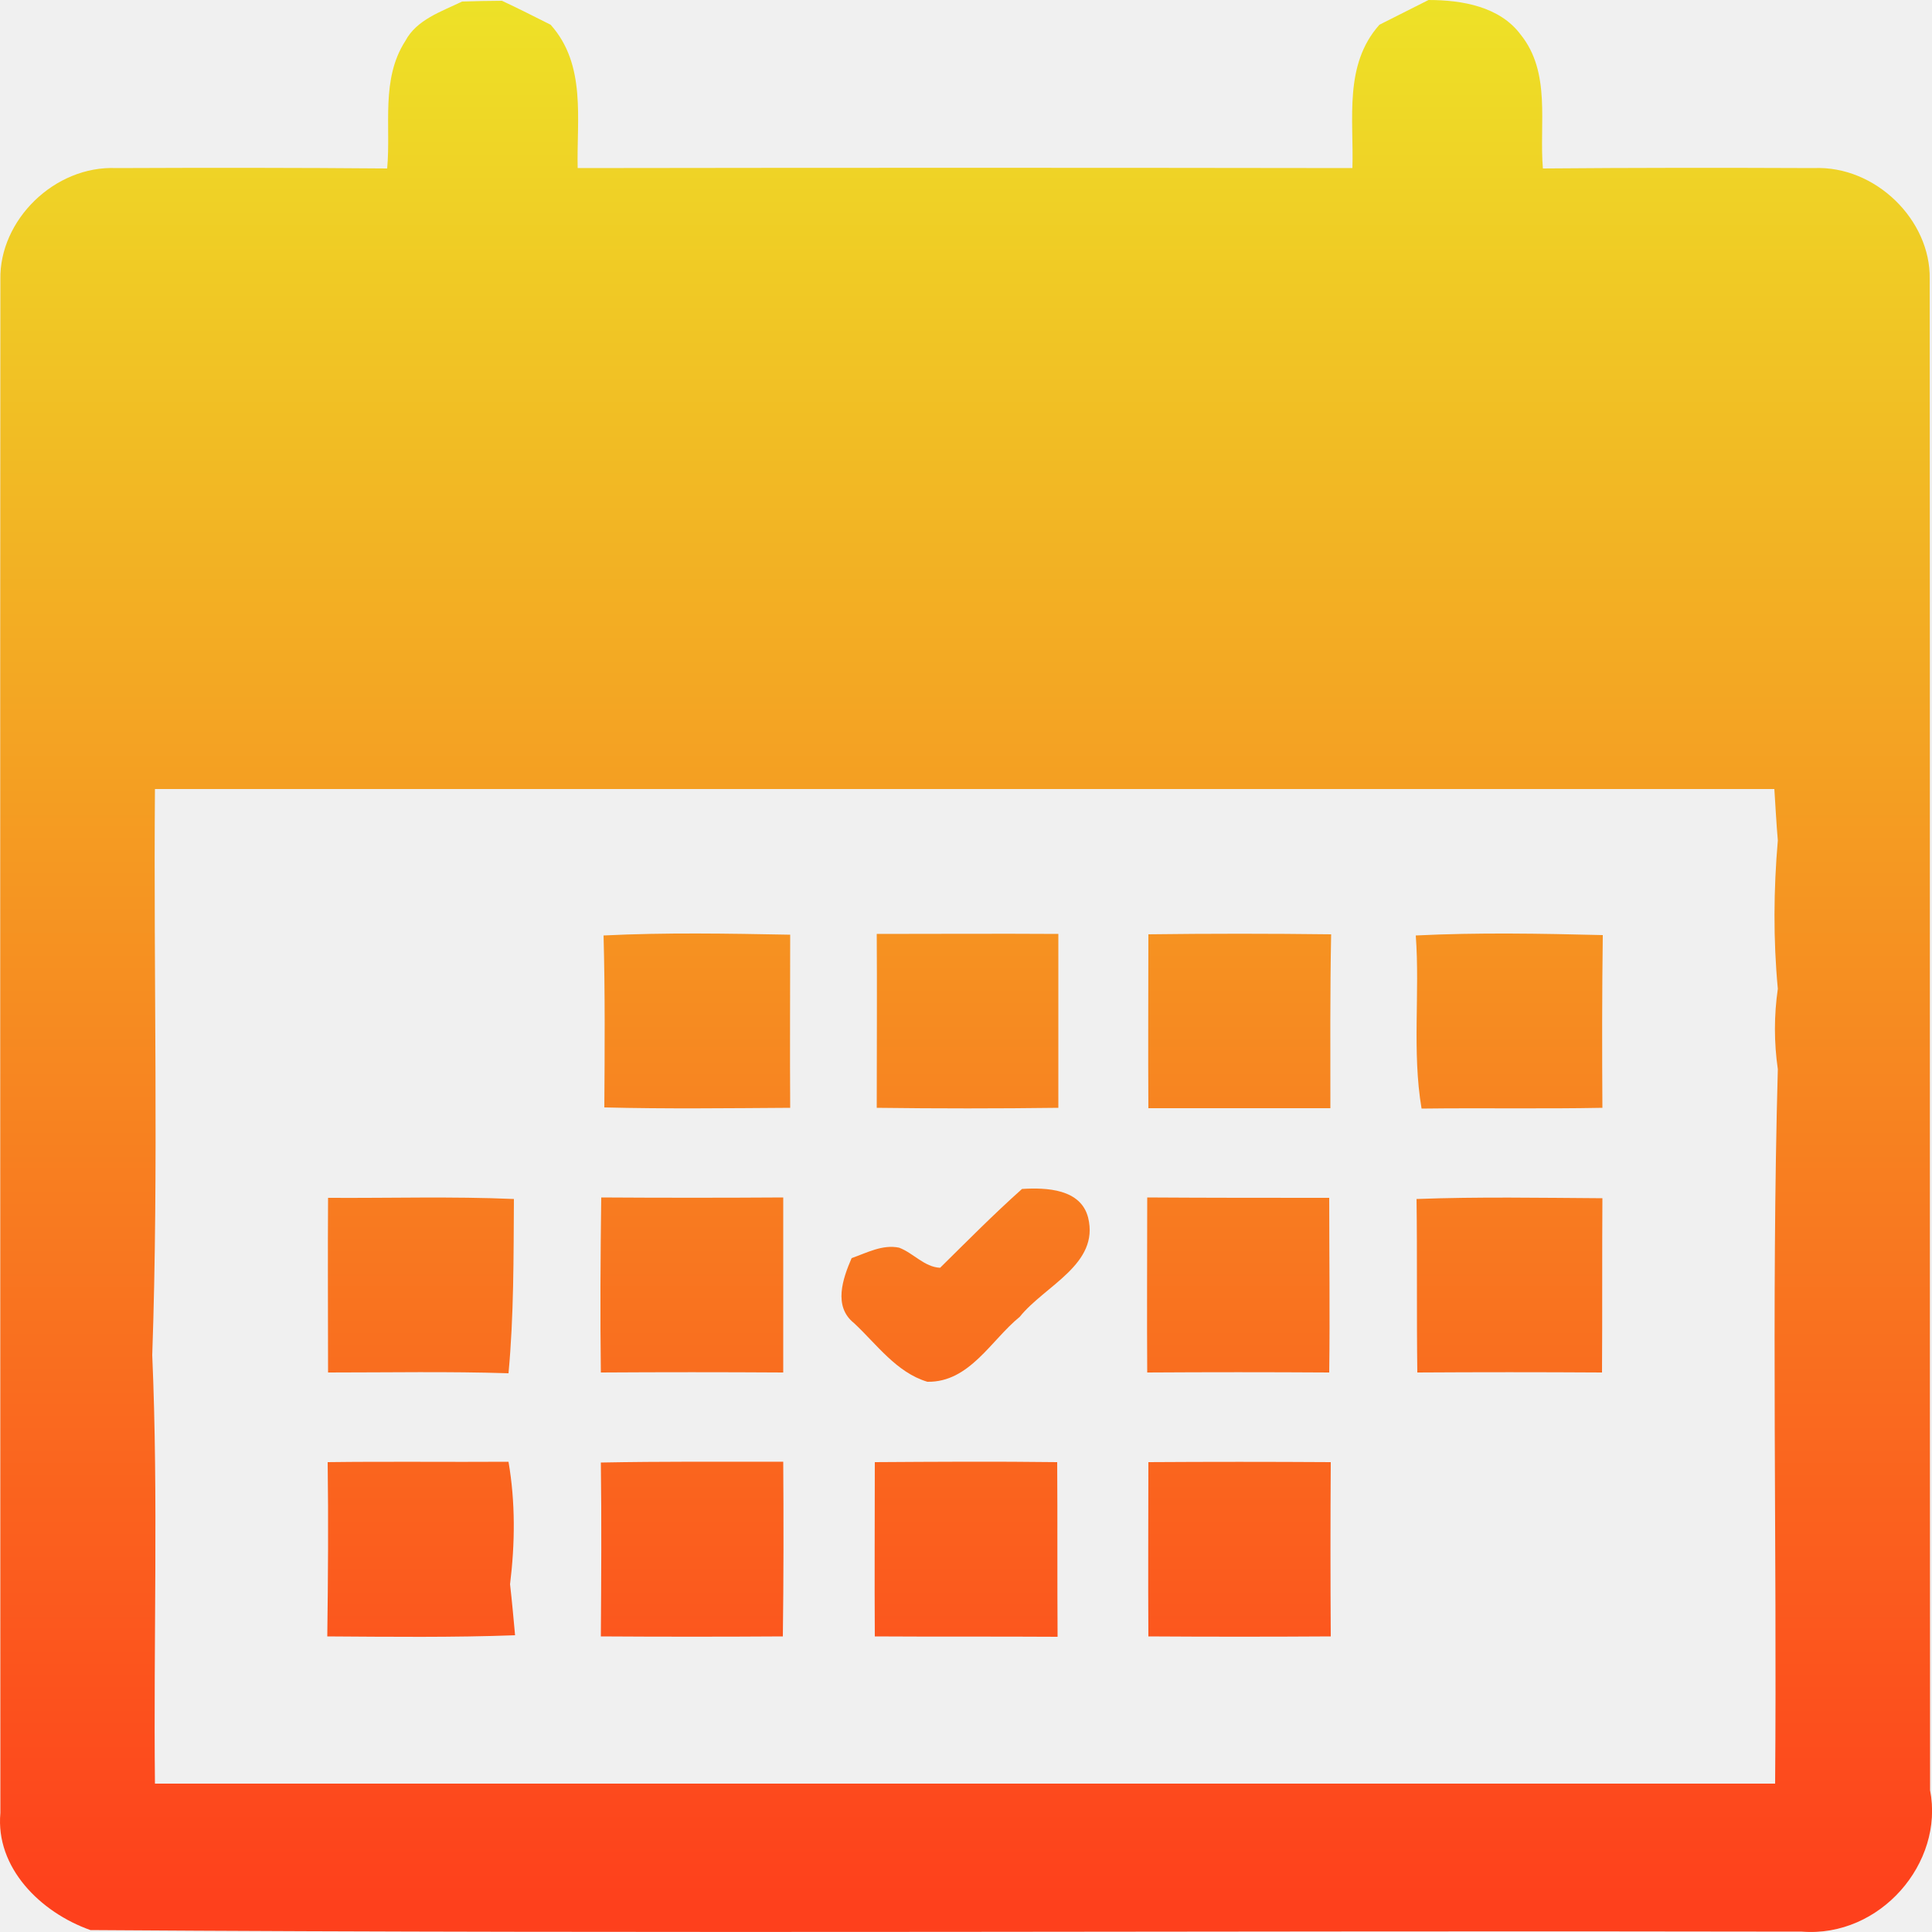
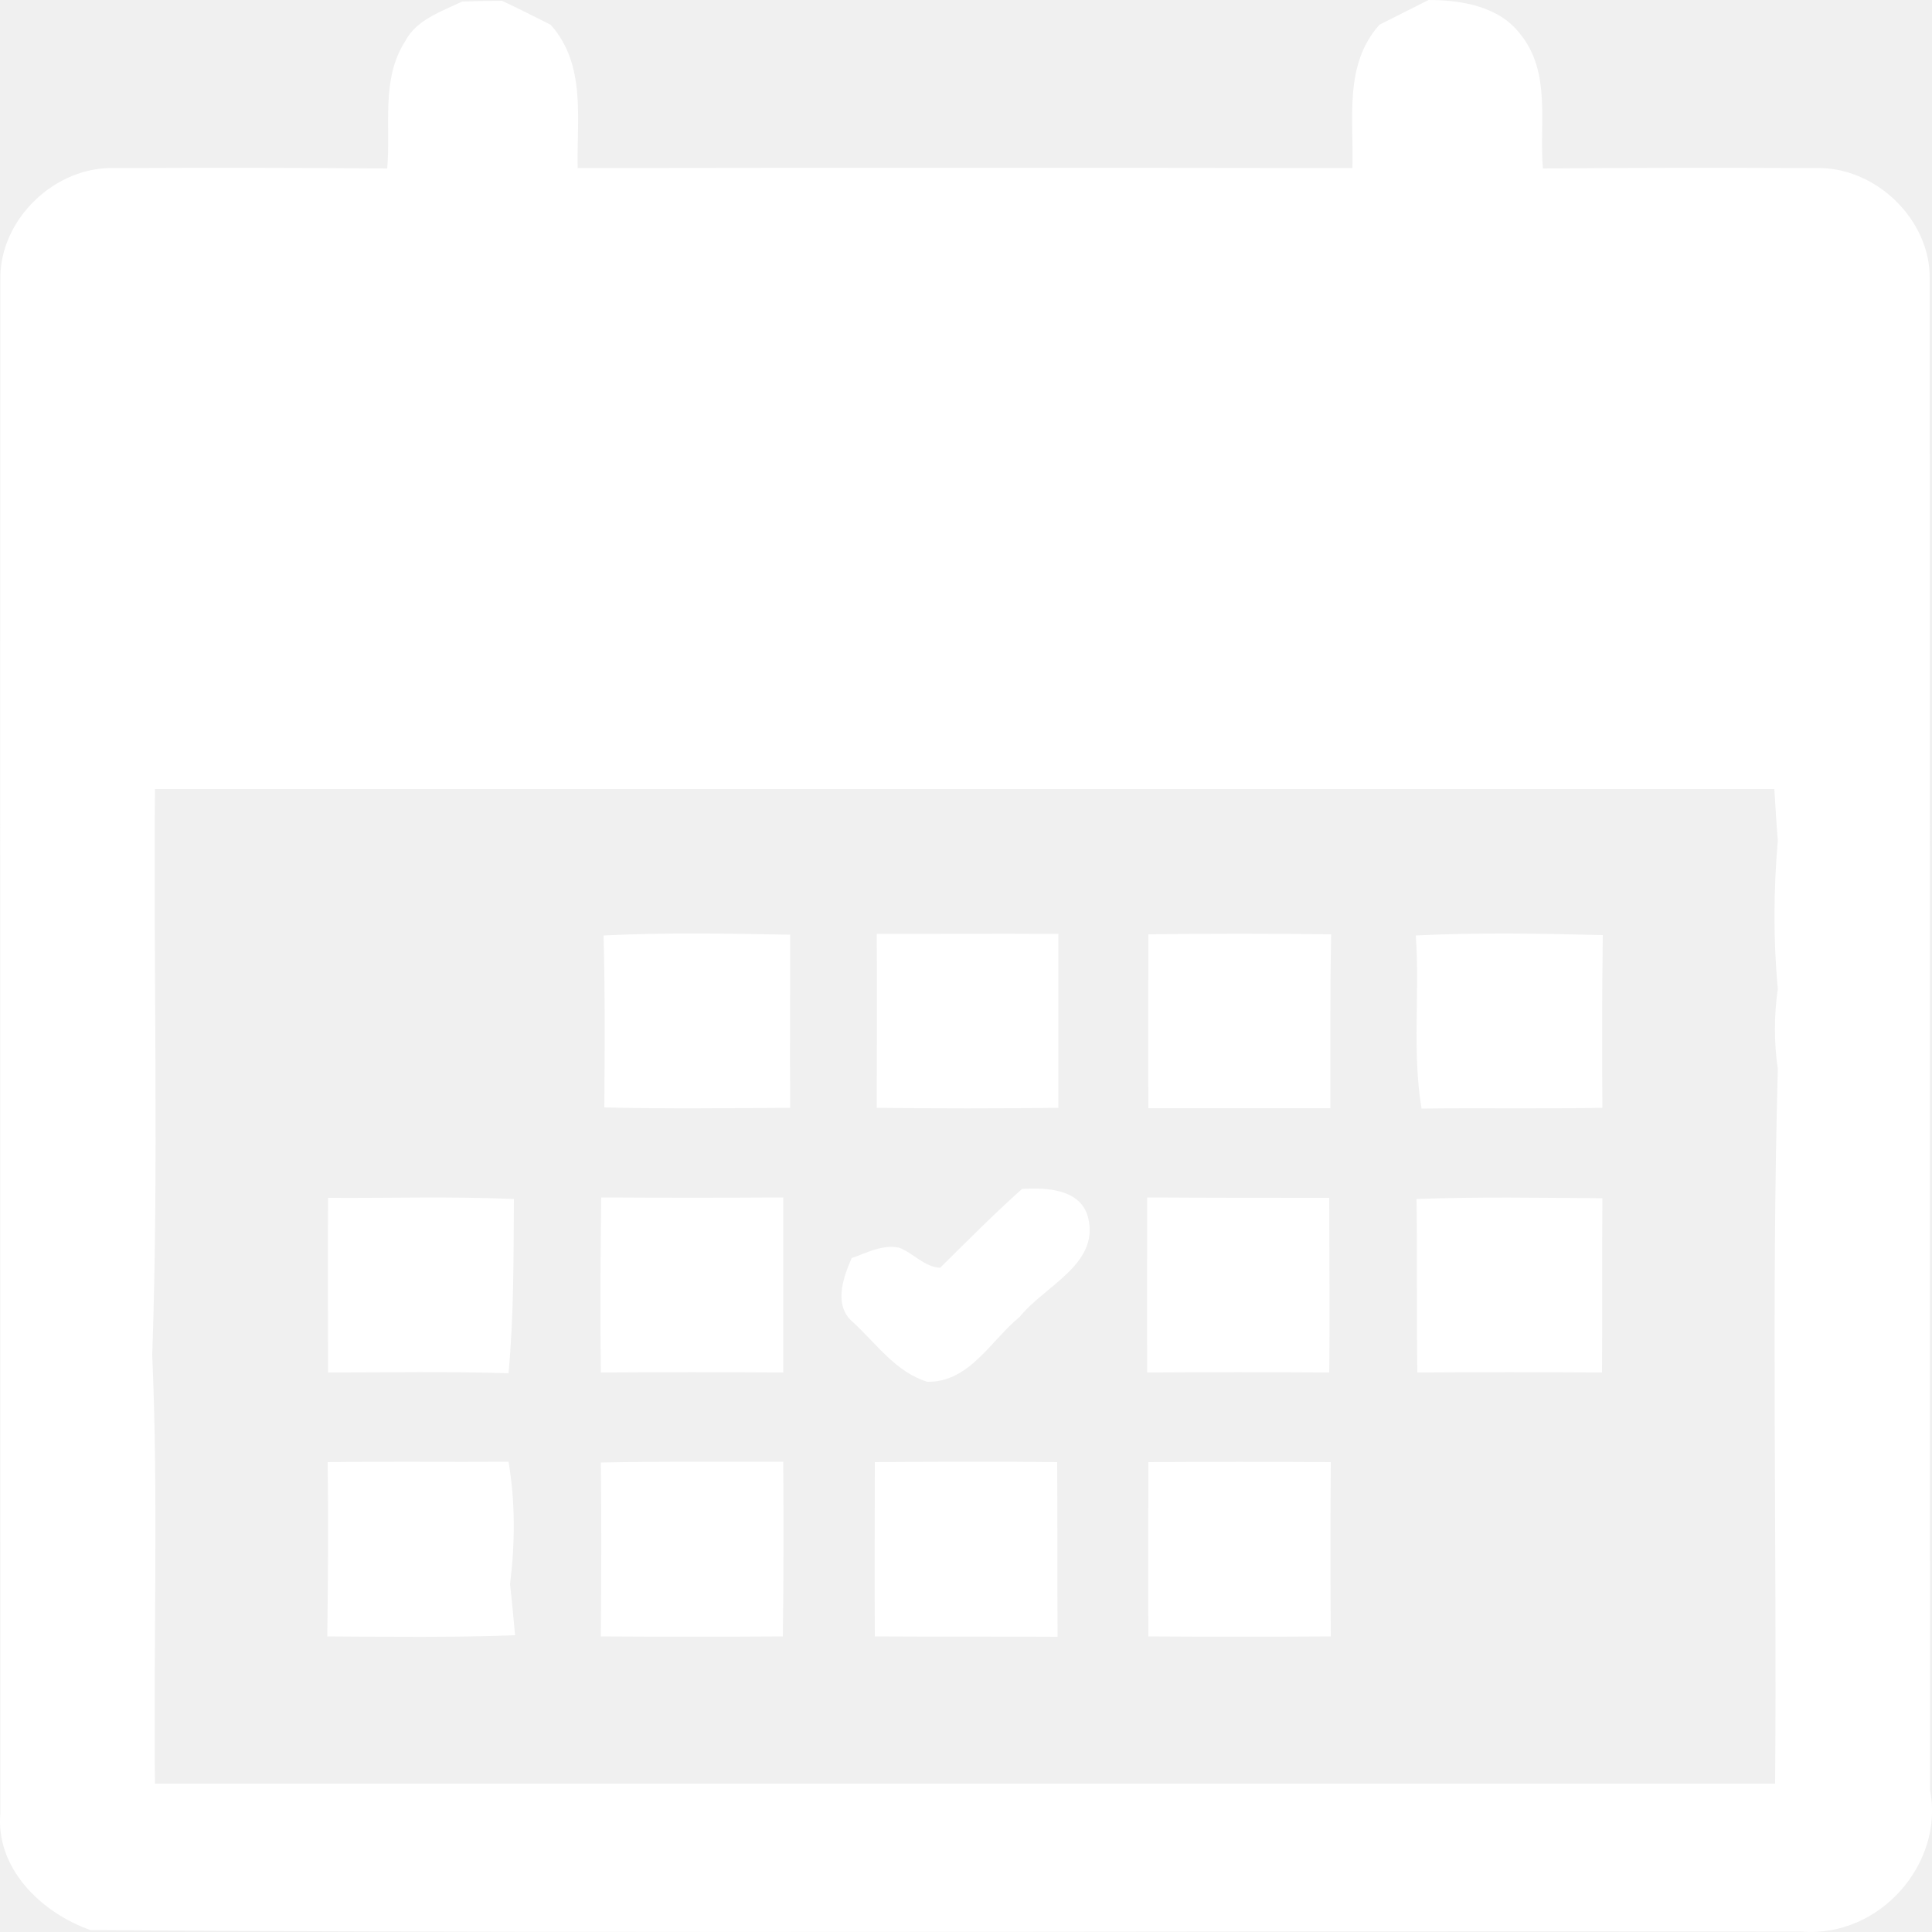
<svg xmlns="http://www.w3.org/2000/svg" width="5" height="5" viewBox="0 0 5 5" fill="none">
-   <path d="M1.049 0.106C1.078 0.051 1.142 0.03 1.196 0.004C1.222 0.003 1.273 0.002 1.299 0.002C1.342 0.022 1.383 0.043 1.425 0.064C1.518 0.168 1.492 0.309 1.495 0.435C2.164 0.434 2.832 0.434 3.5 0.435C3.504 0.309 3.477 0.168 3.57 0.064C3.612 0.043 3.655 0.021 3.697 0C3.784 0 3.881 0.017 3.935 0.089C4.015 0.188 3.983 0.32 3.993 0.436C4.226 0.434 4.46 0.434 4.694 0.435C4.854 0.428 4.997 0.57 4.994 0.722C4.995 2.025 4.994 3.329 4.995 4.633C5.032 4.821 4.866 5.015 4.663 4.999C3.187 4.996 1.71 5.005 0.234 4.995C0.104 4.949 -0.012 4.833 0.001 4.692C0.001 3.369 0 2.046 0.001 0.723C-0.002 0.57 0.141 0.428 0.301 0.435C0.535 0.434 0.769 0.434 1.002 0.436C1.012 0.326 0.985 0.205 1.049 0.106ZM0.401 2.042C0.397 2.53 0.411 3.019 0.394 3.507C0.41 3.876 0.397 4.246 0.401 4.616C1.799 4.616 3.196 4.616 4.594 4.616C4.599 3.999 4.584 3.382 4.601 2.767C4.591 2.698 4.591 2.628 4.601 2.559C4.589 2.432 4.59 2.302 4.601 2.175C4.597 2.13 4.595 2.086 4.592 2.042C3.195 2.042 1.798 2.042 0.401 2.042Z" fill="url(#paint0_linear_535_95)" />
-   <path d="M1.562 2.421C1.723 2.413 1.884 2.416 2.045 2.419C2.045 2.568 2.044 2.717 2.045 2.867C1.884 2.868 1.724 2.87 1.564 2.866C1.565 2.718 1.566 2.569 1.562 2.421Z" fill="url(#paint1_linear_535_95)" />
-   <path d="M2.269 2.417C2.426 2.417 2.582 2.416 2.739 2.417C2.739 2.567 2.739 2.717 2.739 2.867C2.582 2.869 2.426 2.869 2.269 2.867C2.269 2.717 2.27 2.567 2.269 2.417Z" fill="url(#paint2_linear_535_95)" />
-   <path d="M2.972 2.418C3.129 2.416 3.287 2.416 3.445 2.418C3.442 2.568 3.443 2.718 3.443 2.868C3.286 2.868 3.129 2.868 2.972 2.868C2.971 2.718 2.972 2.568 2.972 2.418Z" fill="url(#paint3_linear_535_95)" />
-   <path d="M3.664 2.421C3.825 2.413 3.987 2.416 4.148 2.42C4.146 2.569 4.146 2.718 4.147 2.867C3.991 2.87 3.835 2.867 3.679 2.869C3.654 2.721 3.675 2.57 3.664 2.421Z" fill="url(#paint4_linear_535_95)" />
-   <path d="M2.645 3.077C2.709 3.073 2.797 3.077 2.816 3.151C2.846 3.272 2.704 3.327 2.639 3.408C2.565 3.468 2.509 3.578 2.4 3.576C2.32 3.552 2.269 3.479 2.21 3.424C2.156 3.381 2.181 3.309 2.204 3.256C2.244 3.242 2.284 3.22 2.327 3.229C2.364 3.243 2.392 3.279 2.433 3.281C2.503 3.212 2.571 3.143 2.645 3.077Z" fill="url(#paint5_linear_535_95)" />
-   <path d="M0.849 3.1C1.01 3.101 1.17 3.096 1.33 3.103C1.329 3.254 1.33 3.404 1.316 3.554C1.161 3.549 1.005 3.552 0.849 3.552C0.849 3.401 0.848 3.251 0.849 3.1Z" fill="url(#paint6_linear_535_95)" />
-   <path d="M1.556 3.099C1.713 3.1 1.87 3.1 2.027 3.099C2.027 3.25 2.027 3.401 2.027 3.552C1.869 3.551 1.712 3.551 1.555 3.552C1.553 3.401 1.554 3.25 1.556 3.099Z" fill="url(#paint7_linear_535_95)" />
-   <path d="M2.969 3.099C3.126 3.1 3.283 3.1 3.44 3.1C3.44 3.25 3.442 3.401 3.44 3.552C3.283 3.551 3.126 3.551 2.969 3.552C2.968 3.401 2.969 3.25 2.969 3.099Z" fill="url(#paint8_linear_535_95)" />
-   <path d="M3.666 3.103C3.826 3.097 3.986 3.1 4.147 3.101C4.146 3.251 4.147 3.402 4.146 3.552C3.986 3.551 3.827 3.551 3.668 3.552C3.666 3.402 3.668 3.253 3.666 3.103Z" fill="url(#paint9_linear_535_95)" />
-   <path d="M0.848 3.784C1.004 3.782 1.16 3.784 1.316 3.783C1.334 3.888 1.333 3.994 1.32 4.1C1.325 4.144 1.329 4.188 1.333 4.232C1.171 4.238 1.009 4.236 0.847 4.235C0.849 4.084 0.85 3.934 0.848 3.784Z" fill="url(#paint10_linear_535_95)" />
-   <path d="M1.555 3.785C1.712 3.782 1.869 3.783 2.027 3.783C2.028 3.934 2.028 4.085 2.026 4.235C1.869 4.236 1.712 4.236 1.555 4.235C1.556 4.085 1.557 3.935 1.555 3.785Z" fill="url(#paint11_linear_535_95)" />
-   <path d="M2.264 3.784C2.421 3.783 2.578 3.782 2.736 3.784C2.737 3.935 2.736 4.085 2.737 4.236C2.579 4.235 2.422 4.236 2.264 4.235C2.263 4.085 2.264 3.934 2.264 3.784Z" fill="url(#paint12_linear_535_95)" />
-   <path d="M2.972 3.784C3.129 3.783 3.286 3.783 3.444 3.784C3.443 3.934 3.443 4.084 3.444 4.235C3.286 4.236 3.129 4.236 2.972 4.235C2.971 4.085 2.972 3.934 2.972 3.784Z" fill="url(#paint13_linear_535_95)" />
-   <defs>
-     <linearGradient id="paint0_linear_535_95" x1="2.444" y1="-0.103" x2="2.444" y2="4.93" gradientUnits="userSpaceOnUse">
-       <stop stop-color="#EDE527" />
-       <stop offset="1" stop-color="#FE401C" />
-     </linearGradient>
-     <linearGradient id="paint1_linear_535_95" x1="2.444" y1="-0.103" x2="2.444" y2="4.93" gradientUnits="userSpaceOnUse">
-       <stop stop-color="#EDE527" />
-       <stop offset="1" stop-color="#FE401C" />
-     </linearGradient>
-     <linearGradient id="paint2_linear_535_95" x1="2.444" y1="-0.103" x2="2.444" y2="4.93" gradientUnits="userSpaceOnUse">
-       <stop stop-color="#EDE527" />
-       <stop offset="1" stop-color="#FE401C" />
-     </linearGradient>
-     <linearGradient id="paint3_linear_535_95" x1="2.444" y1="-0.103" x2="2.444" y2="4.93" gradientUnits="userSpaceOnUse">
-       <stop stop-color="#EDE527" />
-       <stop offset="1" stop-color="#FE401C" />
-     </linearGradient>
-     <linearGradient id="paint4_linear_535_95" x1="2.444" y1="-0.103" x2="2.444" y2="4.93" gradientUnits="userSpaceOnUse">
-       <stop stop-color="#EDE527" />
-       <stop offset="1" stop-color="#FE401C" />
-     </linearGradient>
-     <linearGradient id="paint5_linear_535_95" x1="2.444" y1="-0.103" x2="2.444" y2="4.93" gradientUnits="userSpaceOnUse">
-       <stop stop-color="#EDE527" />
-       <stop offset="1" stop-color="#FE401C" />
-     </linearGradient>
-     <linearGradient id="paint6_linear_535_95" x1="2.444" y1="-0.103" x2="2.444" y2="4.93" gradientUnits="userSpaceOnUse">
-       <stop stop-color="#EDE527" />
-       <stop offset="1" stop-color="#FE401C" />
-     </linearGradient>
-     <linearGradient id="paint7_linear_535_95" x1="2.444" y1="-0.103" x2="2.444" y2="4.93" gradientUnits="userSpaceOnUse">
-       <stop stop-color="#EDE527" />
-       <stop offset="1" stop-color="#FE401C" />
-     </linearGradient>
-     <linearGradient id="paint8_linear_535_95" x1="2.444" y1="-0.103" x2="2.444" y2="4.93" gradientUnits="userSpaceOnUse">
-       <stop stop-color="#EDE527" />
-       <stop offset="1" stop-color="#FE401C" />
-     </linearGradient>
-     <linearGradient id="paint9_linear_535_95" x1="2.444" y1="-0.103" x2="2.444" y2="4.93" gradientUnits="userSpaceOnUse">
-       <stop stop-color="#EDE527" />
-       <stop offset="1" stop-color="#FE401C" />
-     </linearGradient>
-     <linearGradient id="paint10_linear_535_95" x1="2.444" y1="-0.103" x2="2.444" y2="4.93" gradientUnits="userSpaceOnUse">
-       <stop stop-color="#EDE527" />
-       <stop offset="1" stop-color="#FE401C" />
-     </linearGradient>
-     <linearGradient id="paint11_linear_535_95" x1="2.444" y1="-0.103" x2="2.444" y2="4.93" gradientUnits="userSpaceOnUse">
-       <stop stop-color="#EDE527" />
-       <stop offset="1" stop-color="#FE401C" />
-     </linearGradient>
-     <linearGradient id="paint12_linear_535_95" x1="2.444" y1="-0.103" x2="2.444" y2="4.93" gradientUnits="userSpaceOnUse">
-       <stop stop-color="#EDE527" />
-       <stop offset="1" stop-color="#FE401C" />
-     </linearGradient>
-     <linearGradient id="paint13_linear_535_95" x1="2.444" y1="-0.103" x2="2.444" y2="4.93" gradientUnits="userSpaceOnUse">
-       <stop stop-color="#EDE527" />
-       <stop offset="1" stop-color="#FE401C" />
-     </linearGradient>
-   </defs>
+   <path d="M1.049 0.106C1.078 0.051 1.142 0.03 1.196 0.004C1.222 0.003 1.273 0.002 1.299 0.002C1.342 0.022 1.383 0.043 1.425 0.064C1.518 0.168 1.492 0.309 1.495 0.435C2.164 0.434 2.832 0.434 3.5 0.435C3.504 0.309 3.477 0.168 3.57 0.064C3.612 0.043 3.655 0.021 3.697 0C3.784 0 3.881 0.017 3.935 0.089C4.015 0.188 3.983 0.32 3.993 0.436C4.226 0.434 4.46 0.434 4.694 0.435C4.854 0.428 4.997 0.57 4.994 0.722C4.995 2.025 4.994 3.329 4.995 4.633C5.032 4.821 4.866 5.015 4.663 4.999C3.187 4.996 1.71 5.005 0.234 4.995C0.104 4.949 -0.012 4.833 0.001 4.692C0.001 3.369 0 2.046 0.001 0.723C-0.002 0.57 0.141 0.428 0.301 0.435C0.535 0.434 0.769 0.434 1.002 0.436C1.012 0.326 0.985 0.205 1.049 0.106ZM0.401 2.042C0.397 2.53 0.411 3.019 0.394 3.507C0.41 3.876 0.397 4.246 0.401 4.616C1.799 4.616 3.196 4.616 4.594 4.616C4.599 3.999 4.584 3.382 4.601 2.767C4.591 2.698 4.591 2.628 4.601 2.559C4.589 2.432 4.59 2.302 4.601 2.175C4.597 2.13 4.595 2.086 4.592 2.042C3.195 2.042 1.798 2.042 0.401 2.042Z" fill="white" />
+   <path d="M1.562 2.421C1.723 2.413 1.884 2.416 2.045 2.419C2.045 2.568 2.044 2.717 2.045 2.867C1.884 2.868 1.724 2.87 1.564 2.866C1.565 2.718 1.566 2.569 1.562 2.421Z" fill="white" />
+   <path d="M2.269 2.417C2.426 2.417 2.582 2.416 2.739 2.417C2.739 2.567 2.739 2.717 2.739 2.867C2.582 2.869 2.426 2.869 2.269 2.867C2.269 2.717 2.27 2.567 2.269 2.417Z" fill="white" />
+   <path d="M2.972 2.418C3.129 2.416 3.287 2.416 3.445 2.418C3.442 2.568 3.443 2.718 3.443 2.868C3.286 2.868 3.129 2.868 2.972 2.868C2.971 2.718 2.972 2.568 2.972 2.418Z" fill="white" />
+   <path d="M3.664 2.421C3.825 2.413 3.987 2.416 4.148 2.42C4.146 2.569 4.146 2.718 4.147 2.867C3.991 2.87 3.835 2.867 3.679 2.869C3.654 2.721 3.675 2.57 3.664 2.421Z" fill="white" />
+   <path d="M2.645 3.077C2.709 3.073 2.797 3.077 2.816 3.151C2.846 3.272 2.704 3.327 2.639 3.408C2.565 3.468 2.509 3.578 2.4 3.576C2.32 3.552 2.269 3.479 2.21 3.424C2.156 3.381 2.181 3.309 2.204 3.256C2.244 3.242 2.284 3.22 2.327 3.229C2.364 3.243 2.392 3.279 2.433 3.281C2.503 3.212 2.571 3.143 2.645 3.077Z" fill="white" />
+   <path d="M0.849 3.1C1.01 3.101 1.17 3.096 1.33 3.103C1.329 3.254 1.33 3.404 1.316 3.554C1.161 3.549 1.005 3.552 0.849 3.552C0.849 3.401 0.848 3.251 0.849 3.1Z" fill="white" />
+   <path d="M1.556 3.099C1.713 3.1 1.87 3.1 2.027 3.099C2.027 3.25 2.027 3.401 2.027 3.552C1.869 3.551 1.712 3.551 1.555 3.552C1.553 3.401 1.554 3.25 1.556 3.099Z" fill="white" />
+   <path d="M2.969 3.099C3.126 3.1 3.283 3.1 3.44 3.1C3.44 3.25 3.442 3.401 3.44 3.552C3.283 3.551 3.126 3.551 2.969 3.552C2.968 3.401 2.969 3.25 2.969 3.099Z" fill="white" />
+   <path d="M3.666 3.103C3.826 3.097 3.986 3.1 4.147 3.101C4.146 3.251 4.147 3.402 4.146 3.552C3.986 3.551 3.827 3.551 3.668 3.552C3.666 3.402 3.668 3.253 3.666 3.103Z" fill="white" />
+   <path d="M0.848 3.784C1.004 3.782 1.16 3.784 1.316 3.783C1.334 3.888 1.333 3.994 1.32 4.1C1.325 4.144 1.329 4.188 1.333 4.232C1.171 4.238 1.009 4.236 0.847 4.235C0.849 4.084 0.85 3.934 0.848 3.784Z" fill="white" />
+   <path d="M1.555 3.785C1.712 3.782 1.869 3.783 2.027 3.783C2.028 3.934 2.028 4.085 2.026 4.235C1.869 4.236 1.712 4.236 1.555 4.235C1.556 4.085 1.557 3.935 1.555 3.785Z" fill="white" />
+   <path d="M2.264 3.784C2.421 3.783 2.578 3.782 2.736 3.784C2.737 3.935 2.736 4.085 2.737 4.236C2.579 4.235 2.422 4.236 2.264 4.235C2.263 4.085 2.264 3.934 2.264 3.784Z" fill="white" />
+   <path d="M2.972 3.784C3.129 3.783 3.286 3.783 3.444 3.784C3.443 3.934 3.443 4.084 3.444 4.235C3.286 4.236 3.129 4.236 2.972 4.235C2.971 4.085 2.972 3.934 2.972 3.784Z" fill="white" />
</svg>
